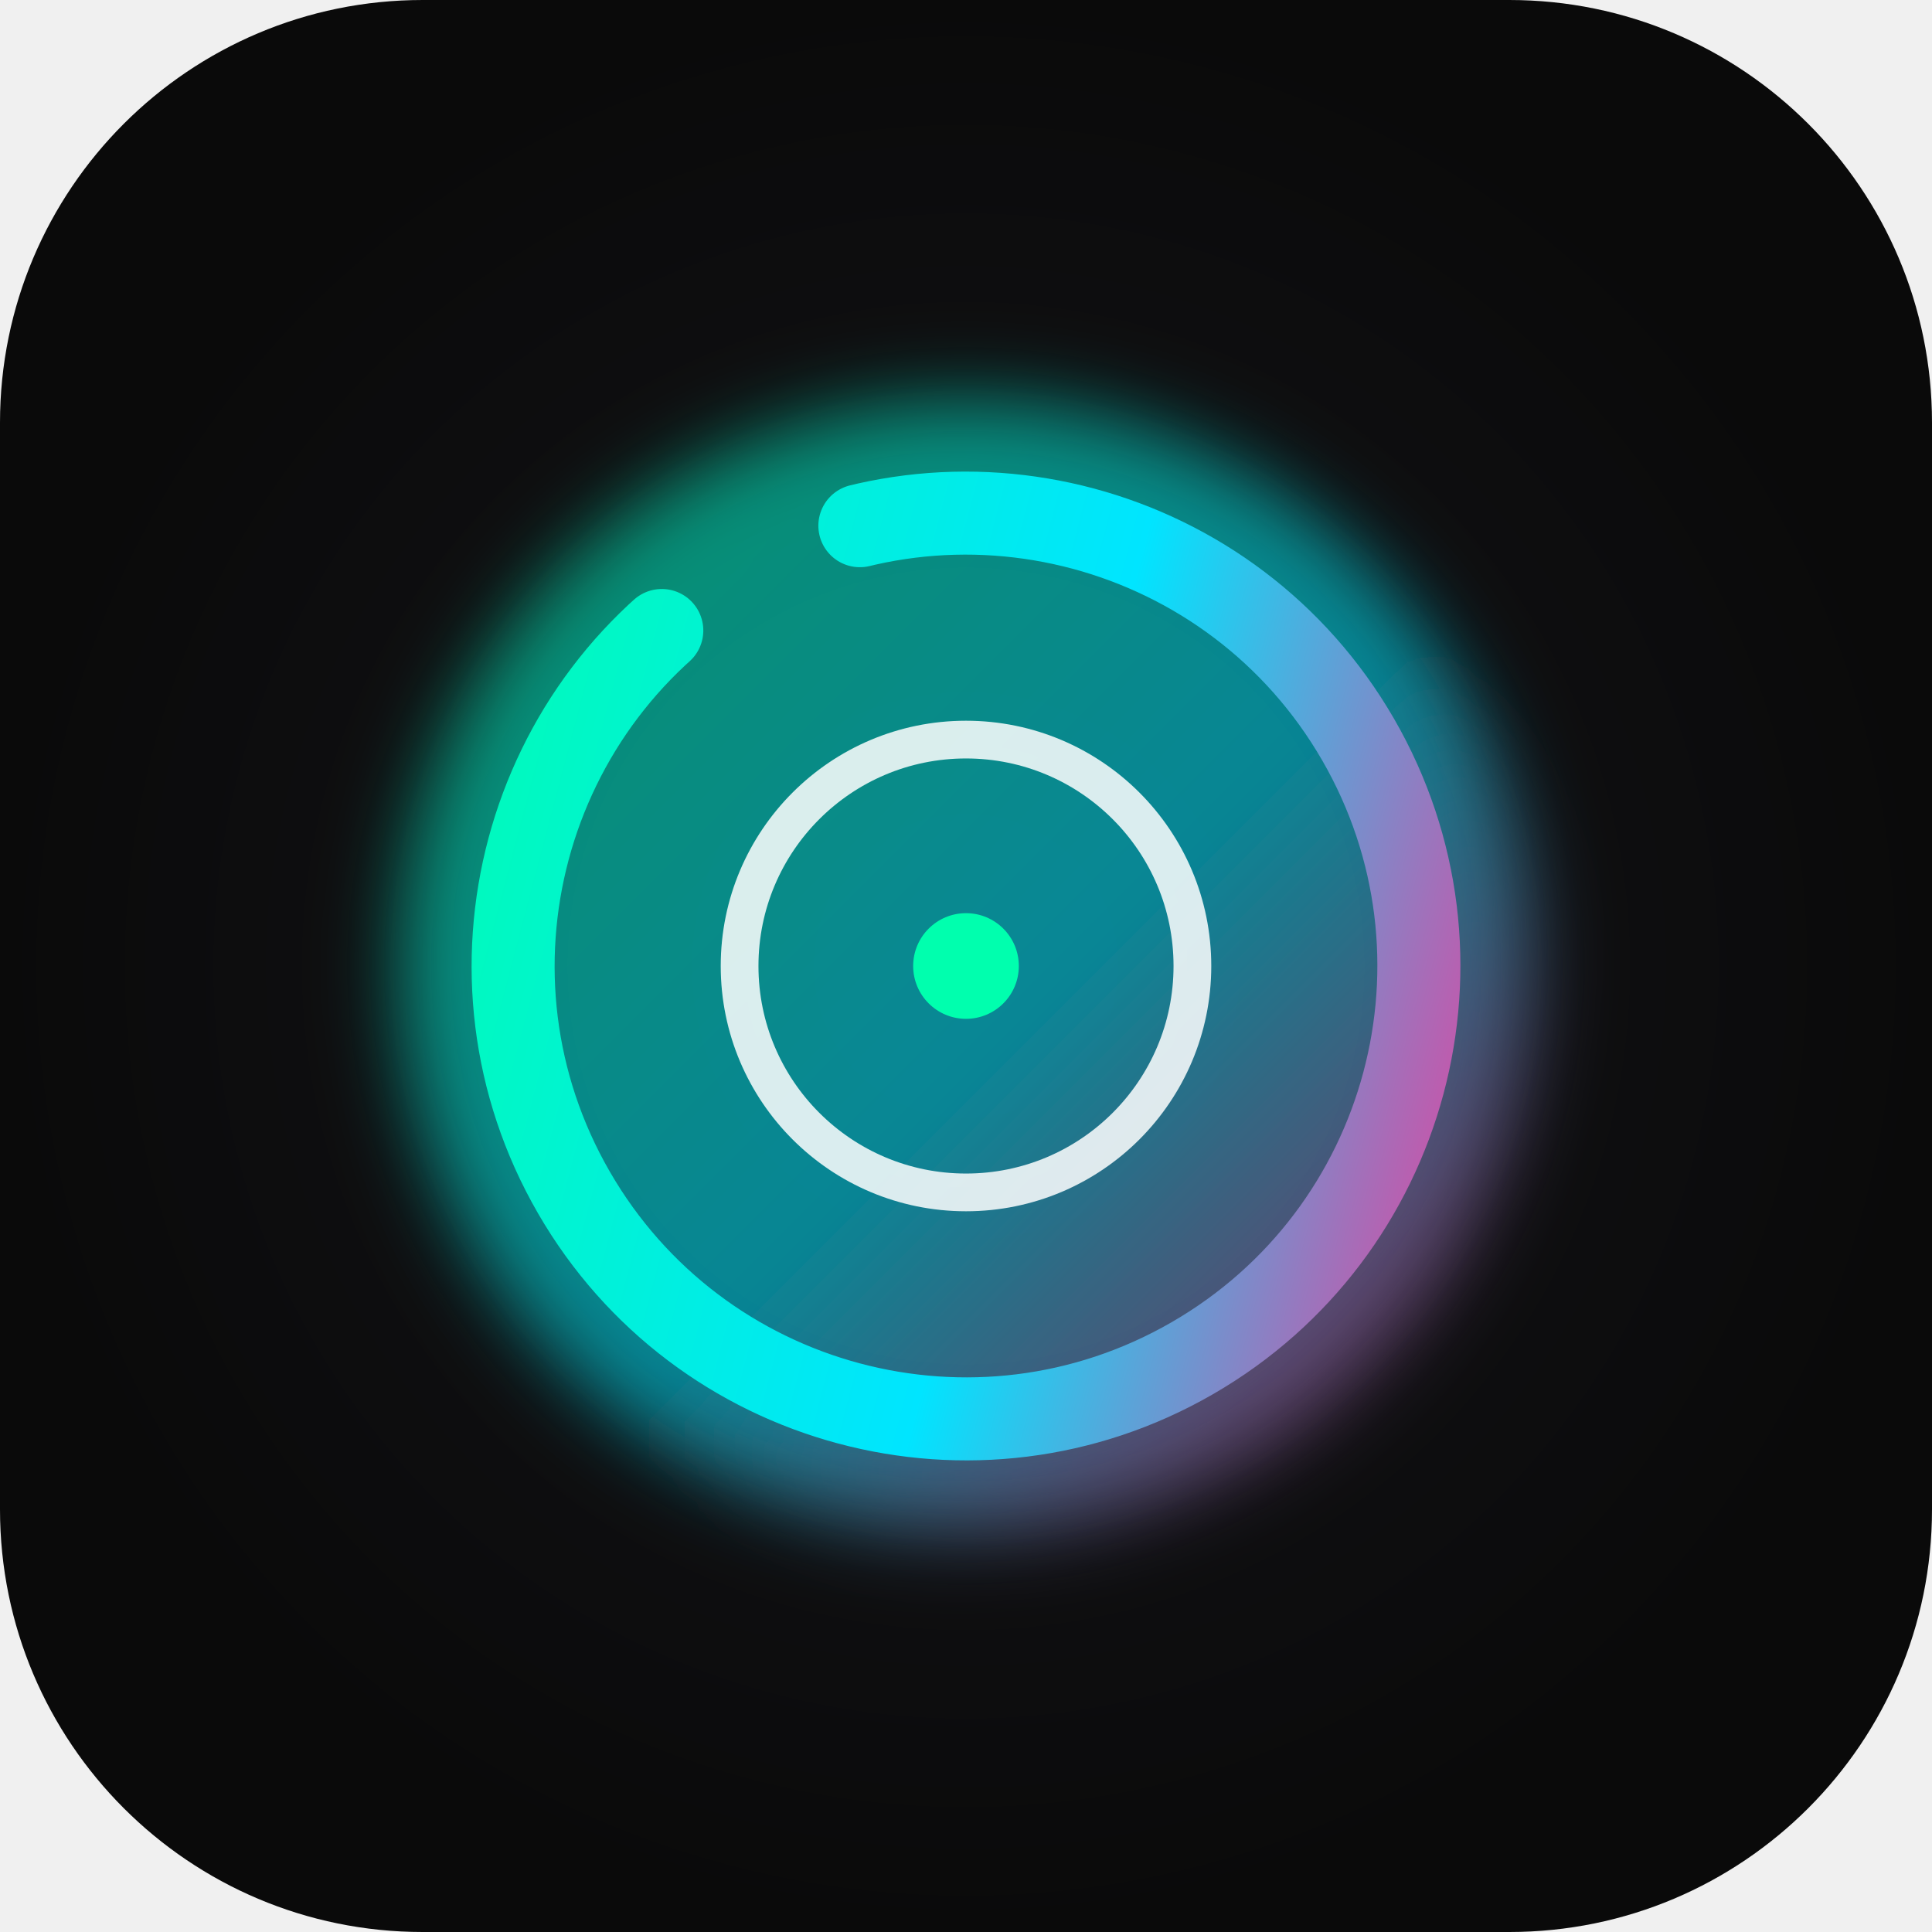
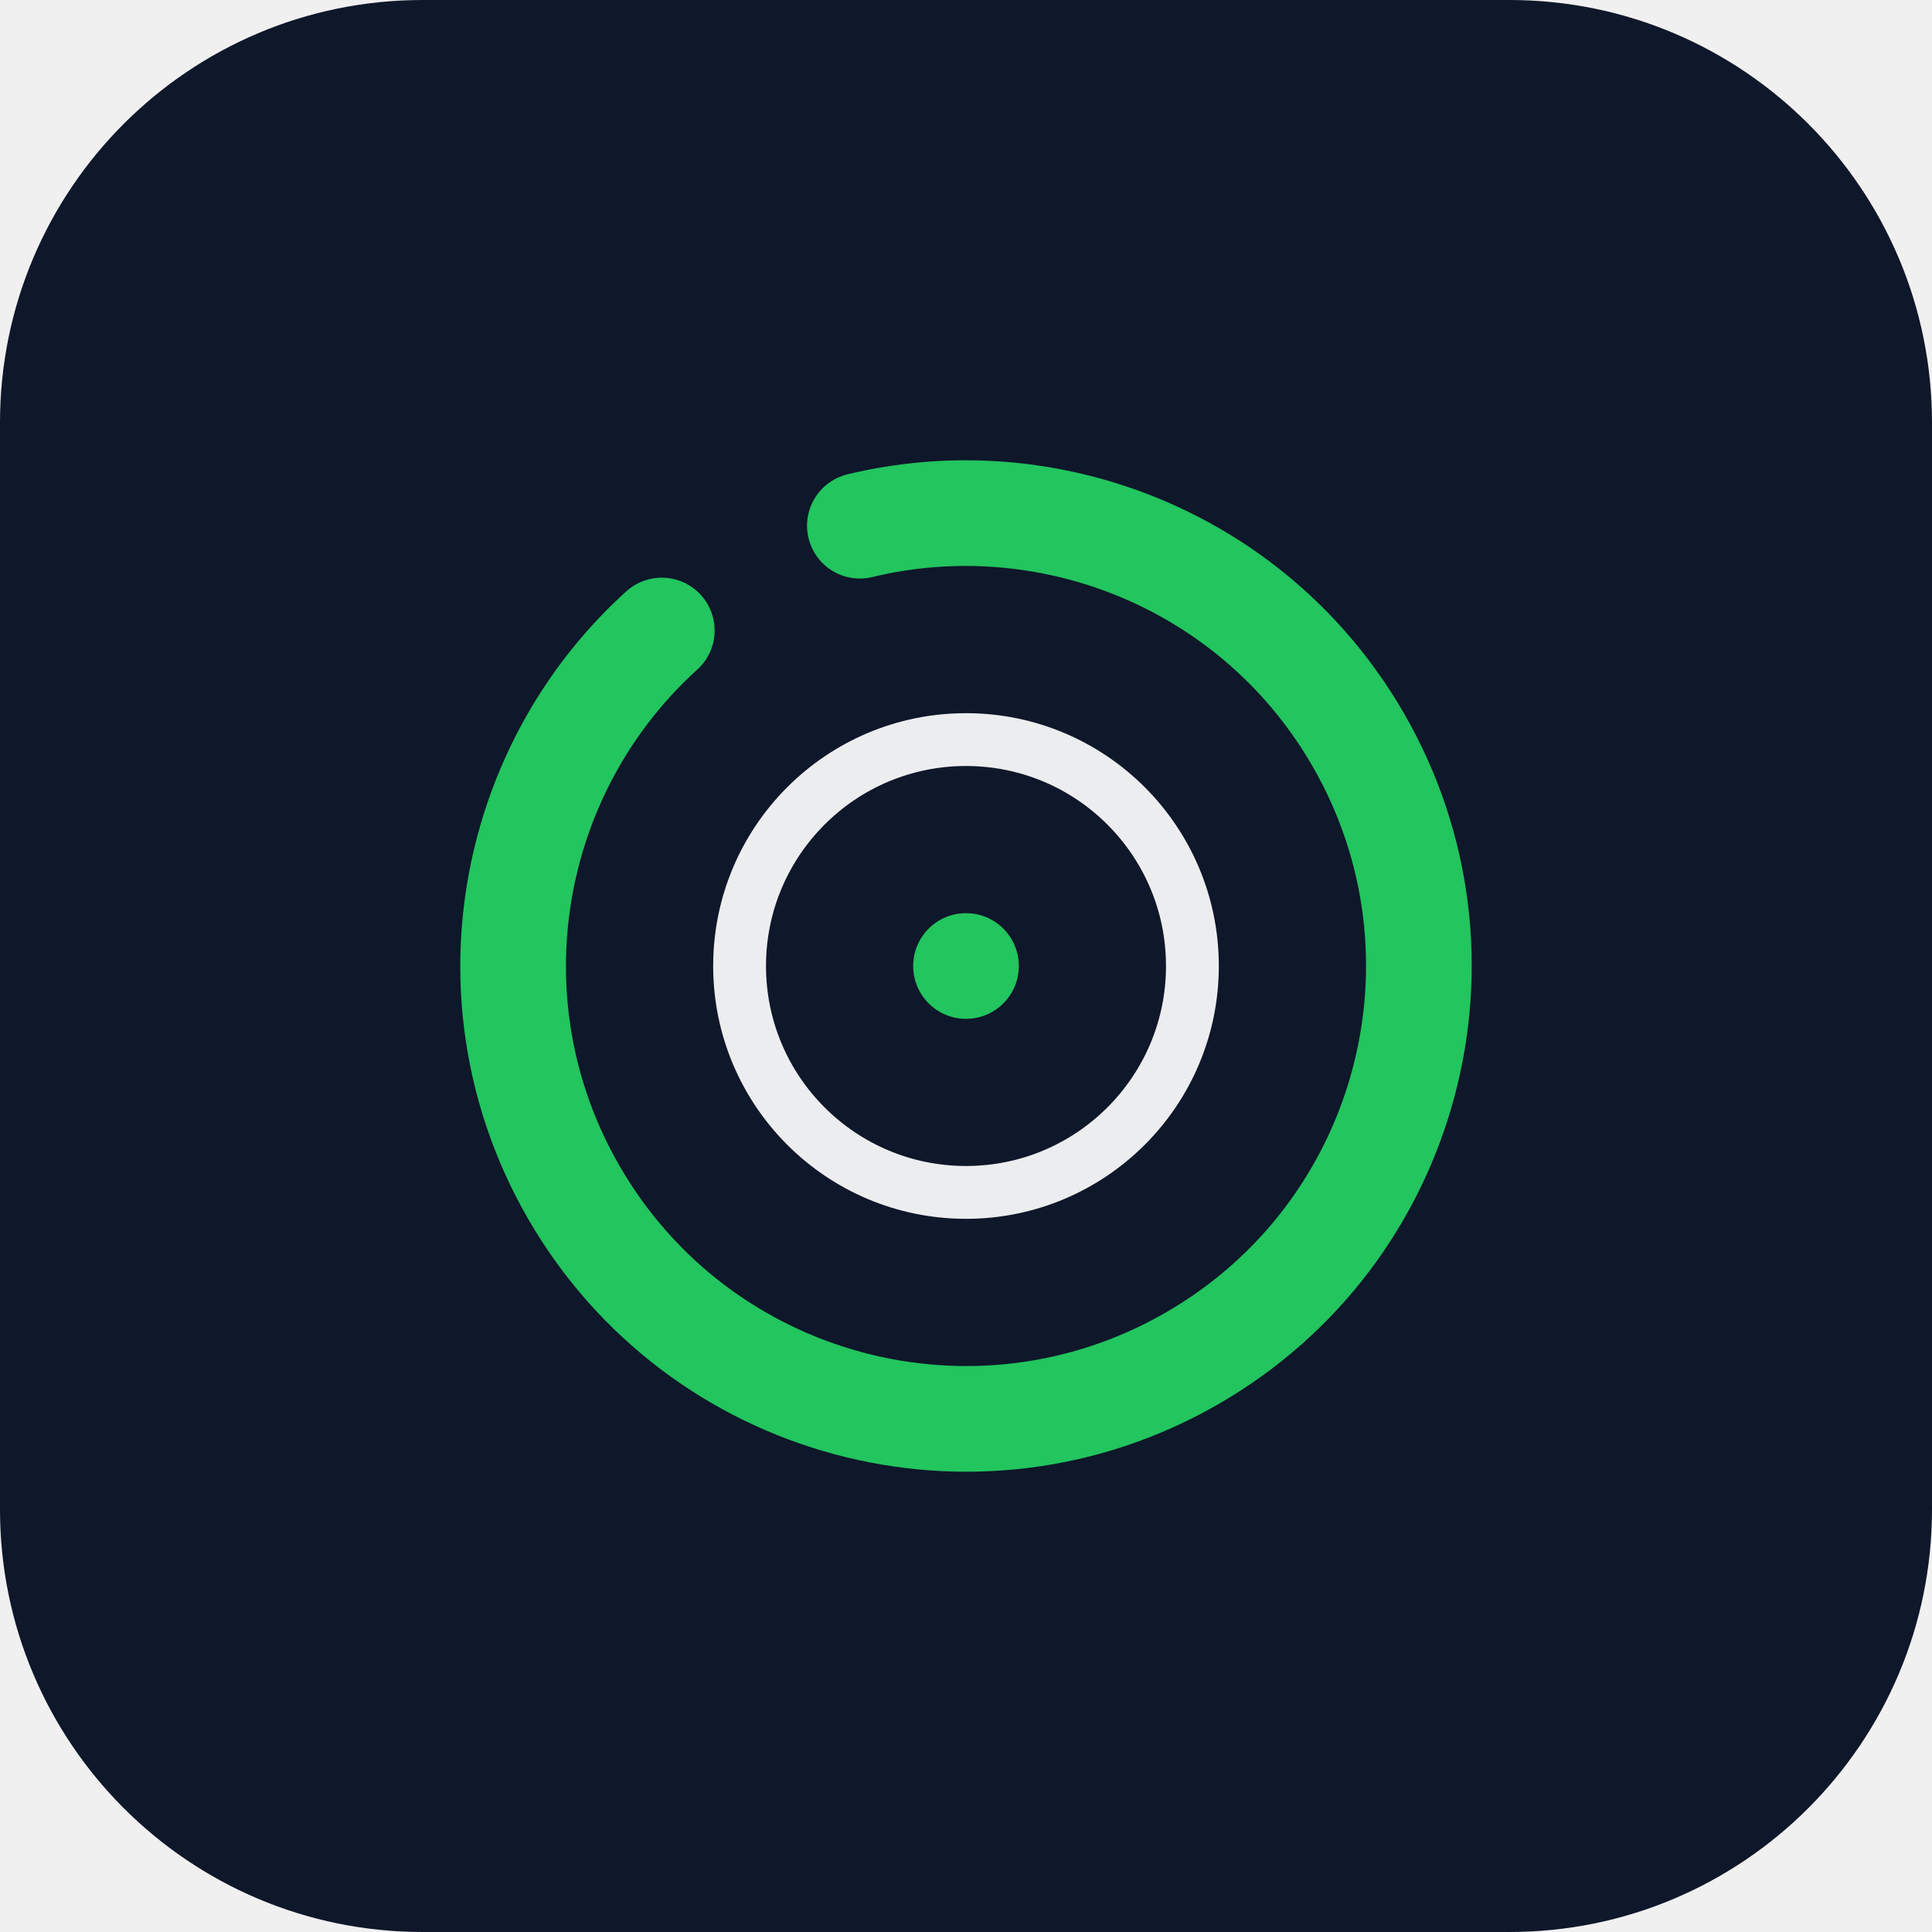
<svg xmlns="http://www.w3.org/2000/svg" viewBox="0 0 512 512">
-   <defs>
-     <linearGradient id="g" x1="0" y1="0" x2="1" y2="1">
-       <stop offset="0%" stop-color="#00ffae" />
-       <stop offset="55%" stop-color="#00e5ff" />
-       <stop offset="100%" stop-color="#ff2d92" />
-     </linearGradient>
-     <radialGradient id="bg" cx="50%" cy="50%" r="50%">
-       <stop offset="0%" stop-color="#15151a" />
-       <stop offset="100%" stop-color="#0a0a0a" />
-     </radialGradient>
-     <filter id="blur" x="-20%" y="-20%" width="140%" height="140%">
-       <feGaussianBlur stdDeviation="10" />
-     </filter>
-   </defs>
-   <rect width="512" height="512" rx="112" fill="url(#bg)" />
-   <g filter="url(#blur)" opacity="0.55">
-     <circle cx="256" cy="256" r="150" fill="url(#g)" />
-   </g>
-   <circle cx="256" cy="256" r="120" fill="none" stroke="url(#g)" stroke-width="22" stroke-linecap="round" stroke-dasharray="540 60" transform="rotate(-30 256 256)" />
-   <circle cx="256" cy="256" r="60" fill="none" stroke="#ffffff" stroke-opacity="0.85" stroke-width="10" />
-   <circle cx="256" cy="256" r="14" fill="#00ffae" />
+   <rect width="512" height="512" rx="112" fill="#0F172A" />
+   <circle cx="256" cy="256" r="120" fill="none" stroke="#22C55E" stroke-width="28" stroke-linecap="round" stroke-dasharray="540 60" transform="rotate(-30 256 256)" />
+   <circle cx="256" cy="256" r="60" fill="none" stroke="#FFFFFF" stroke-opacity="0.92" stroke-width="14" />
+   <circle cx="256" cy="256" r="14" fill="#22C55E" />
</svg>
